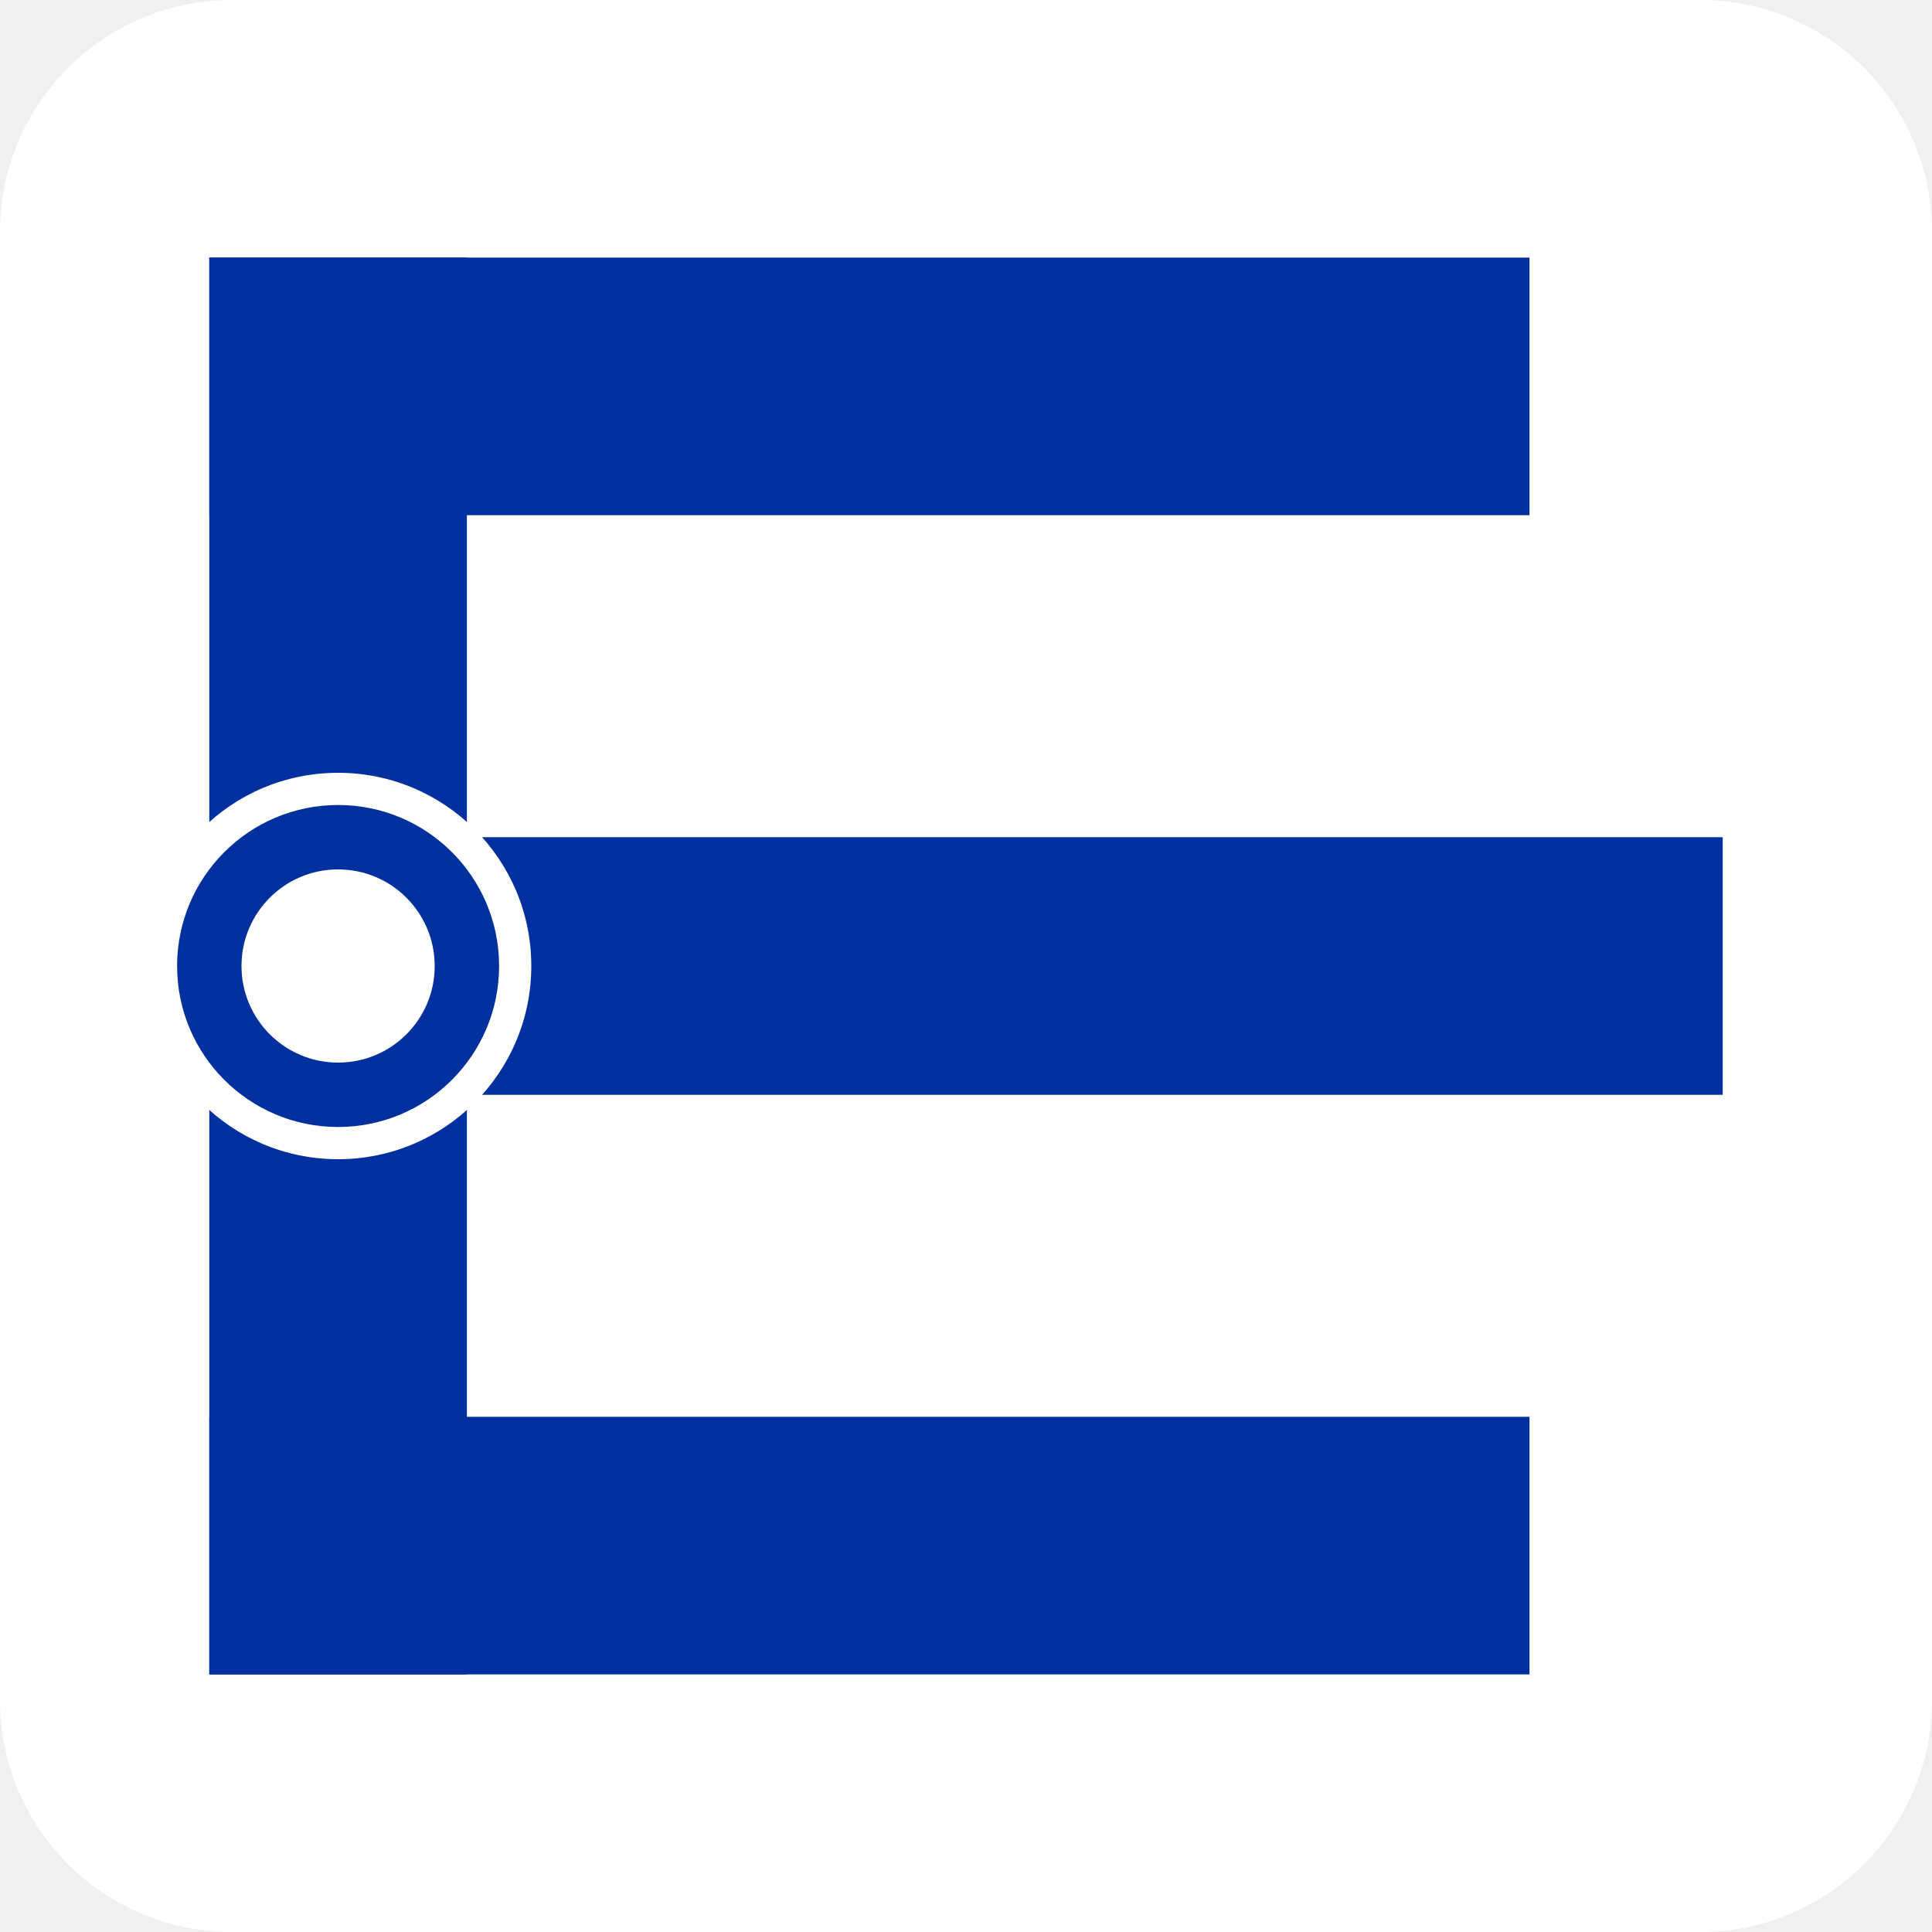
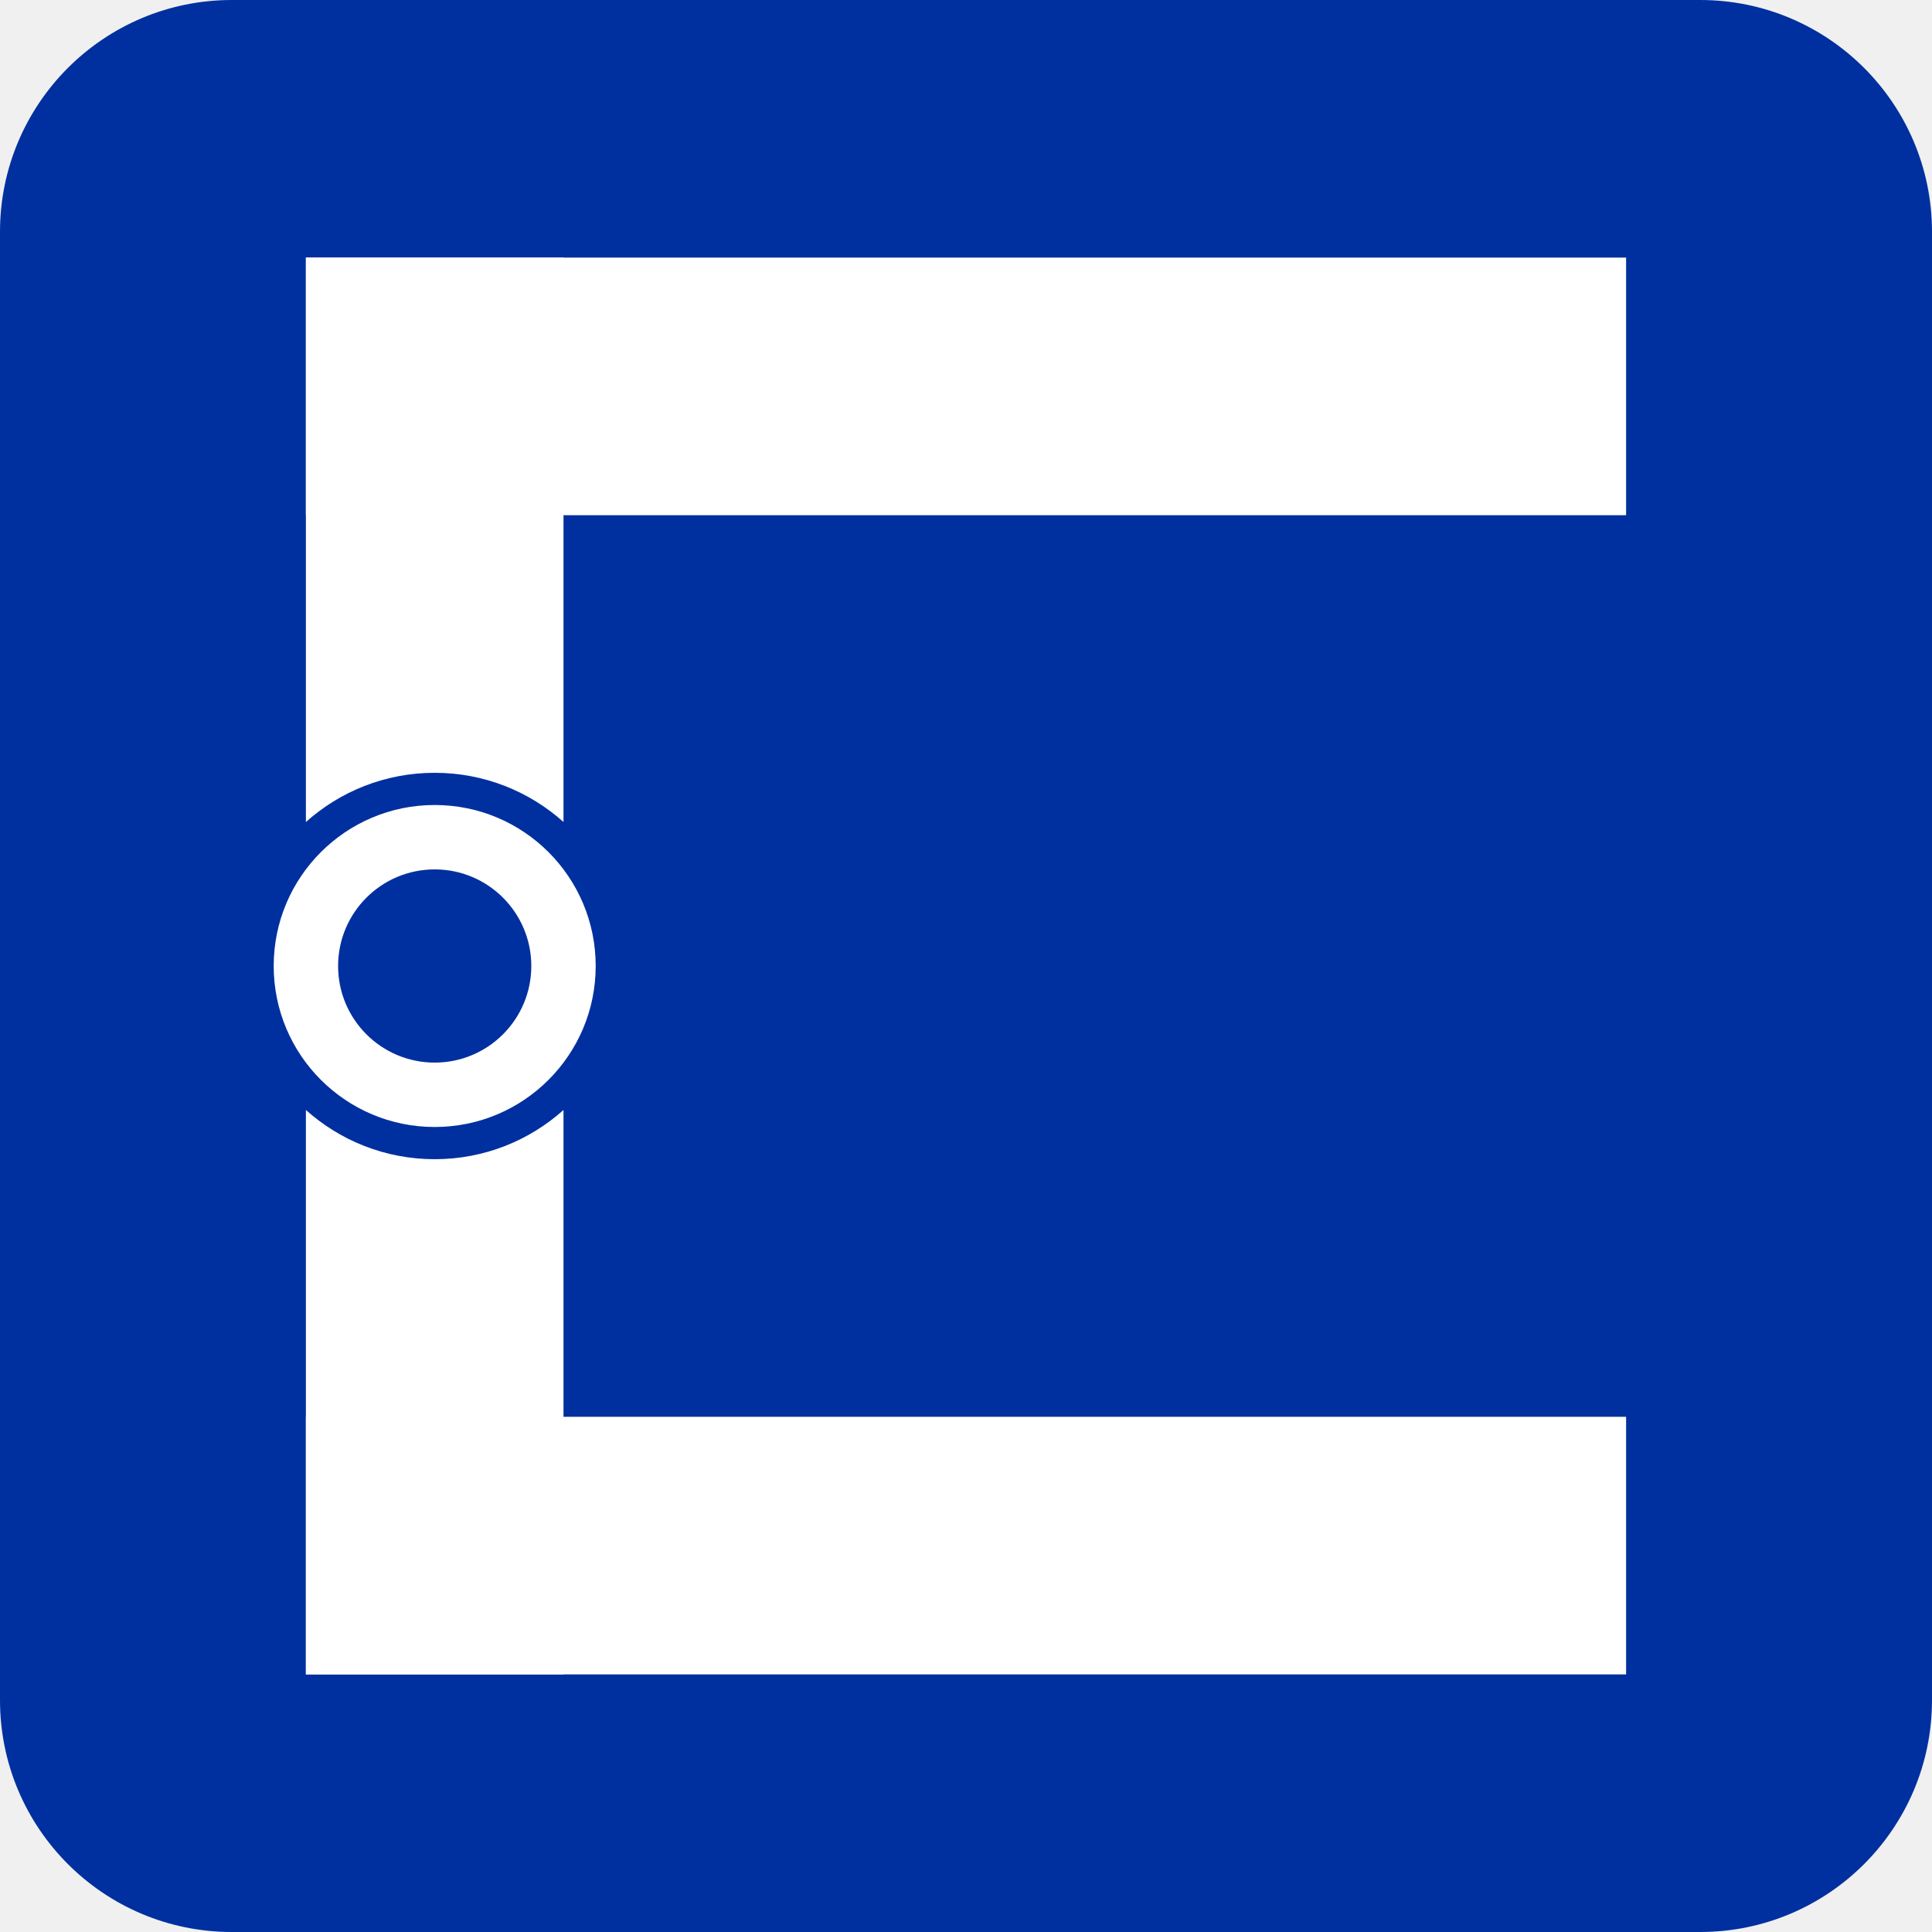
<svg xmlns="http://www.w3.org/2000/svg" viewBox="0 0 300 300">
-   <rect width="300" height="300" rx="36" fill="#ffffff" />
-   <g transform="translate(-163.5 0)">
-     <rect x="196" y="40" width="205" height="40" fill="#00309F" />
-     <rect x="196" y="130" width="235" height="40" fill="#00309F" />
-     <rect x="196" y="220" width="205" height="40" fill="#00309F" />
-     <rect x="196" y="40" width="40" height="220" fill="#00309F" />
-     <circle cx="216" cy="150" r="30" fill="#ffffff" />
-     <circle cx="216" cy="150" r="25" fill="#00309E" />
-     <circle cx="216" cy="150" r="15" fill="#ffffff" />
+   <rect width="300" height="300" rx="36" fill="#00309F" />
+   <g transform="translate(-112.5 40)">
+     <rect x="160" width="205" height="40" fill="#ffffff" />
+     <rect x="160" y="180" width="205" height="40" fill="#ffffff" />
+     <path d="M200 220H160V132.358C165.308 137.11 172.316 140 180 140C187.684 140 194.692 137.11 200 132.358V220ZM200 87.641C194.692 82.89 187.684 80 180 80C172.316 80 165.308 82.89 160 87.641V0H200V87.641Z" fill="#ffffff" />
+     <path d="M180 85C193.807 85 205 96.193 205 110C205 123.807 193.807 135 180 135C166.193 135 155 123.807 155 110C155 96.193 166.193 85 180 85ZM180 95C171.716 95 165 101.716 165 110C165 118.284 171.716 125 180 125C188.284 125 195 118.284 195 110C195 101.716 188.284 95 180 95Z" fill="#ffffff" />
  </g>
</svg>
